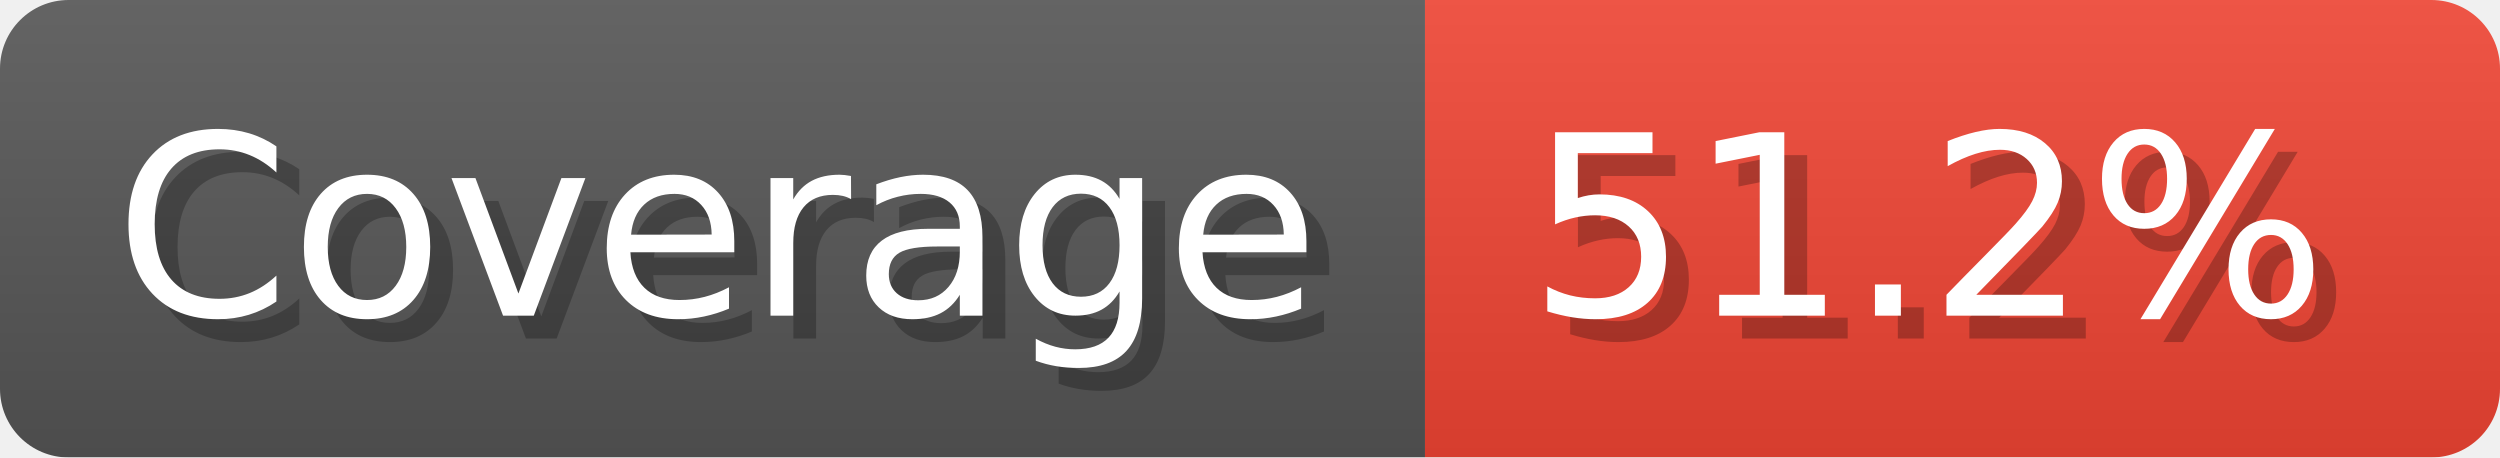
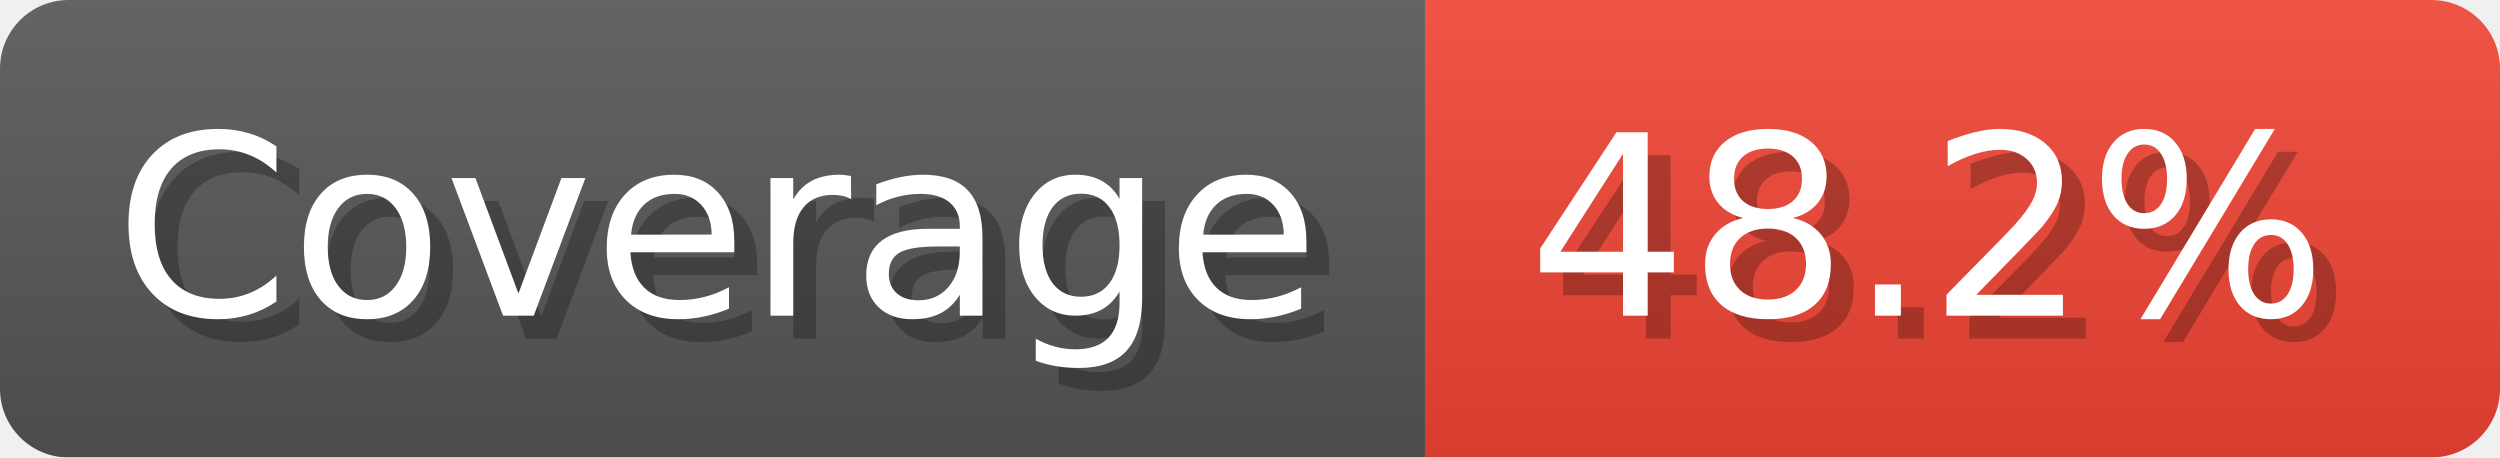
- <svg xmlns="http://www.w3.org/2000/svg" width="109.3" height="20" viewBox="0 0 1093 200" role="img" aria-label="Coverage: 51.2%">
+ <svg xmlns="http://www.w3.org/2000/svg" width="109.3" height="20" viewBox="0 0 1093 200" role="img" aria-label="Coverage: 48.2%">
  <linearGradient id="a" x2="0" y2="100%">
    <stop offset="0" stop-opacity=".1" stop-color="#EEE" />
    <stop offset="1" stop-opacity=".1" />
  </linearGradient>
  <mask id="m">
    <rect width="1093" height="200" rx="30" fill="#FFF" />
  </mask>
  <g mask="url(#m)">
    <rect width="623" height="200" fill="#555" />
    <rect width="470" height="200" fill="#E43" x="623" />
    <rect width="1093" height="200" fill="url(#a)" />
  </g>
  <g aria-hidden="true" fill="#fff" text-anchor="start" font-family="Verdana,DejaVu Sans,sans-serif" font-size="110">
    <text x="60" y="148" textLength="523" fill="#000" opacity="0.25">Coverage</text>
    <text x="50" y="138" textLength="523">Coverage</text>
-     <text x="678" y="148" textLength="370" fill="#000" opacity="0.25">51.2%</text>
-     <text x="668" y="138" textLength="370">51.2%</text>
+     <text x="678" y="148" textLength="370" fill="#000" opacity="0.25">48.2%</text>
+     <text x="668" y="138" textLength="370">48.2%</text>
  </g>
</svg>
